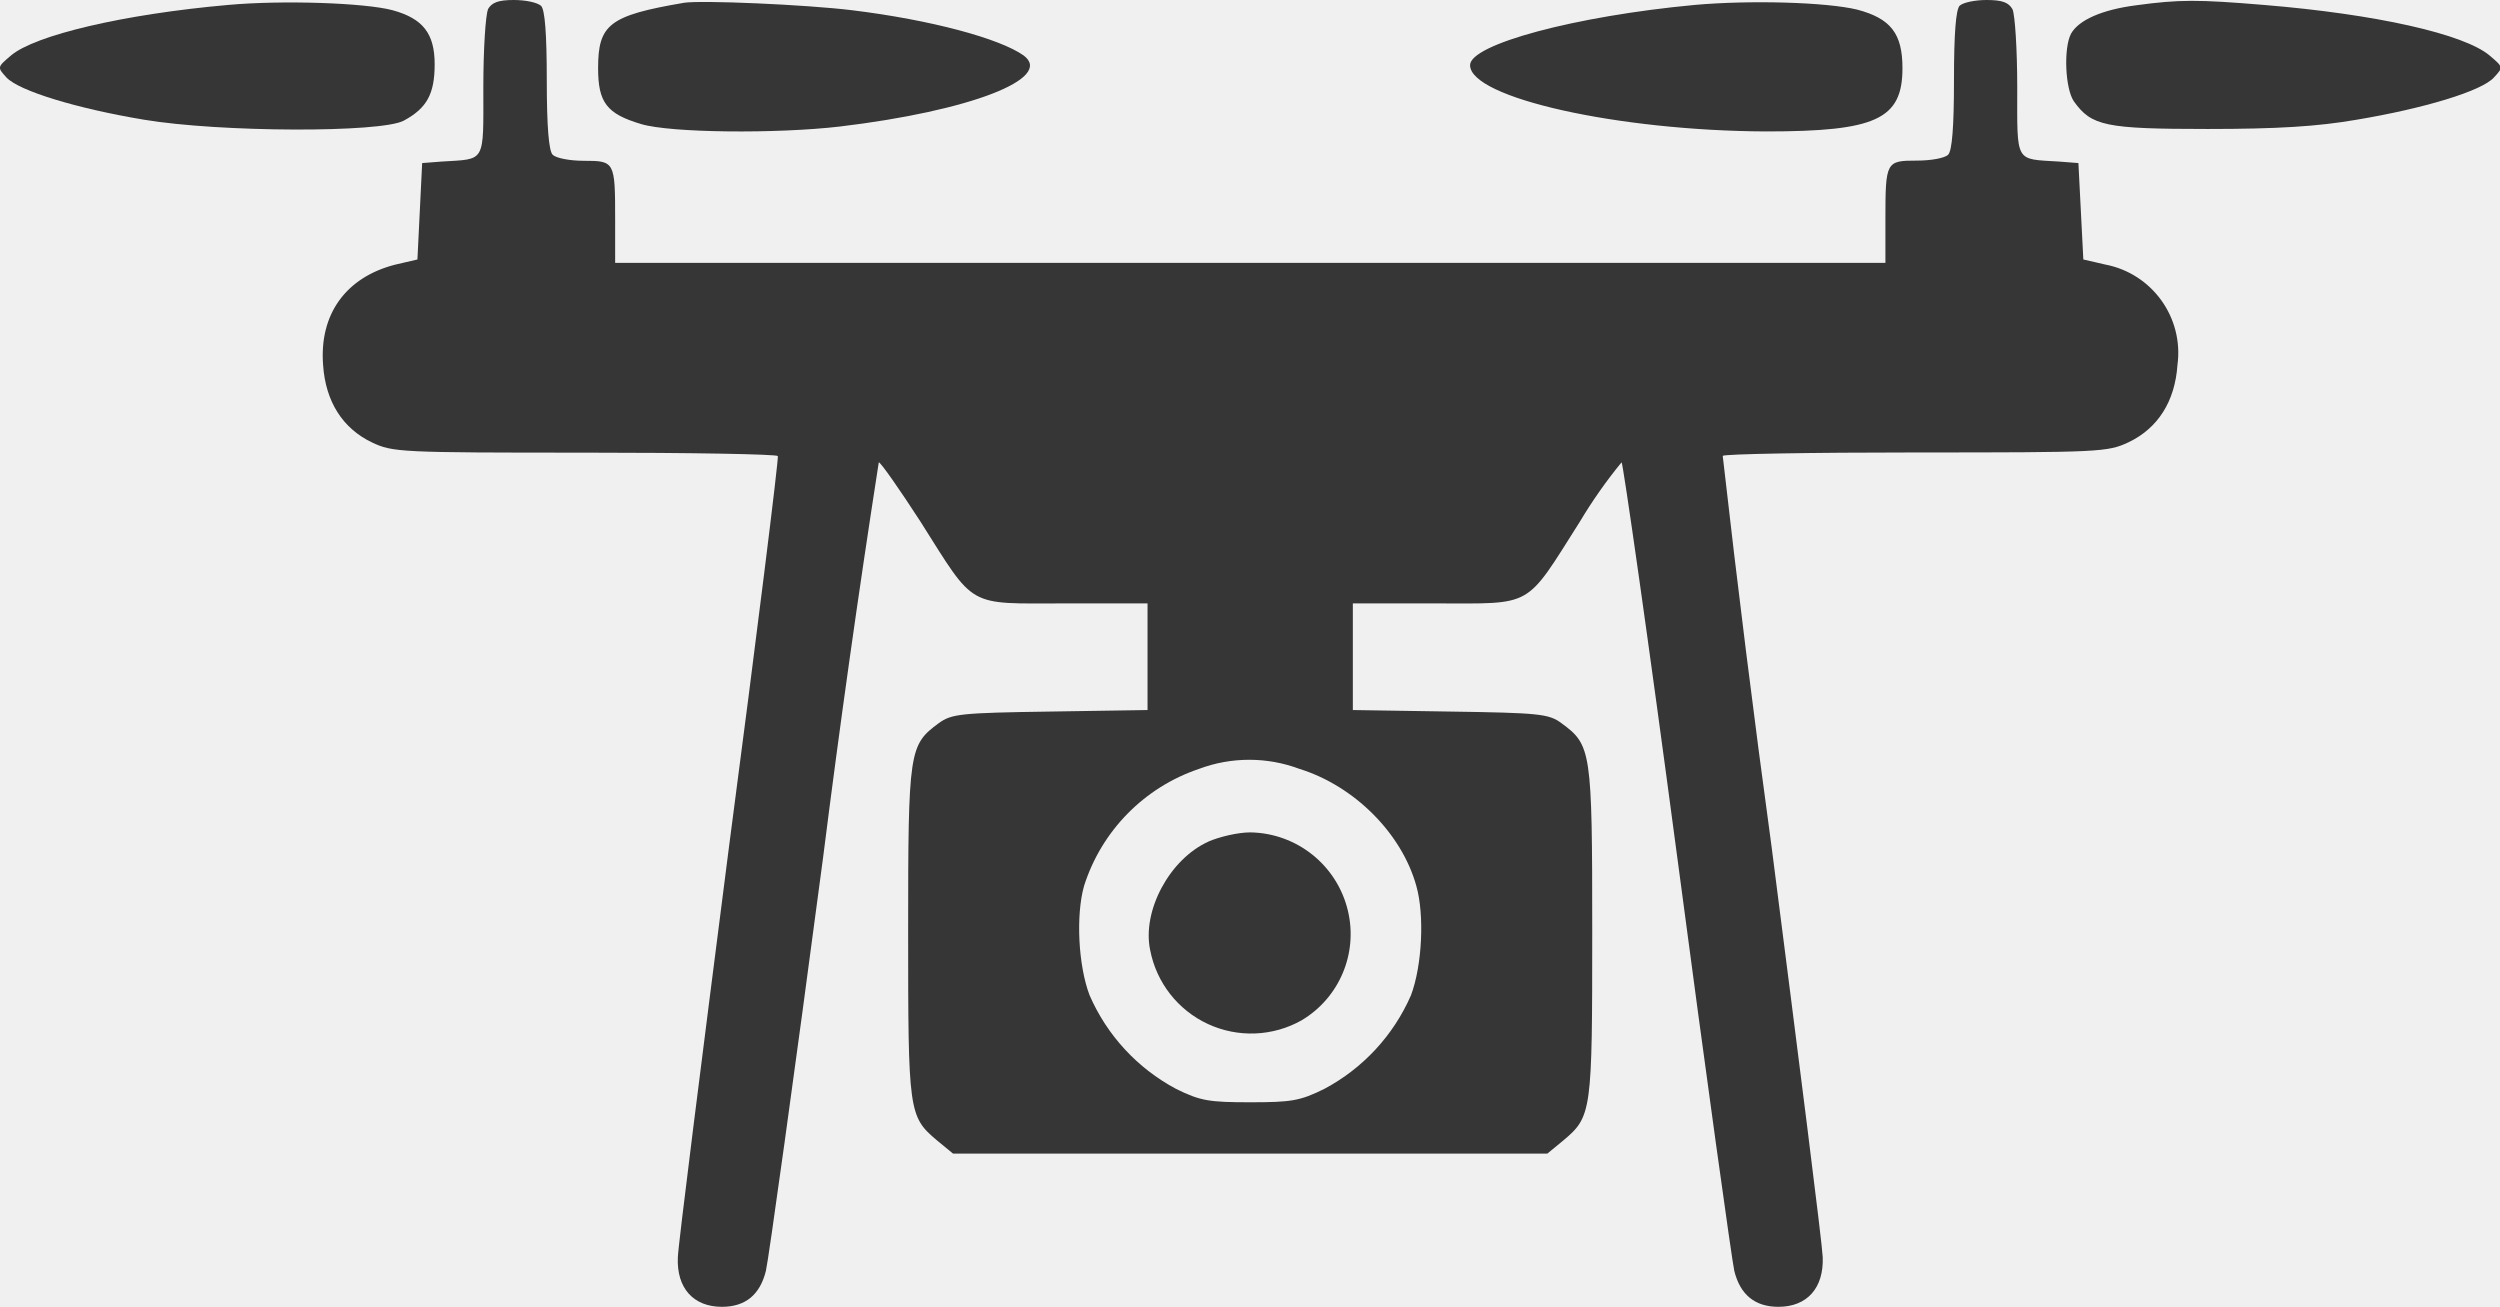
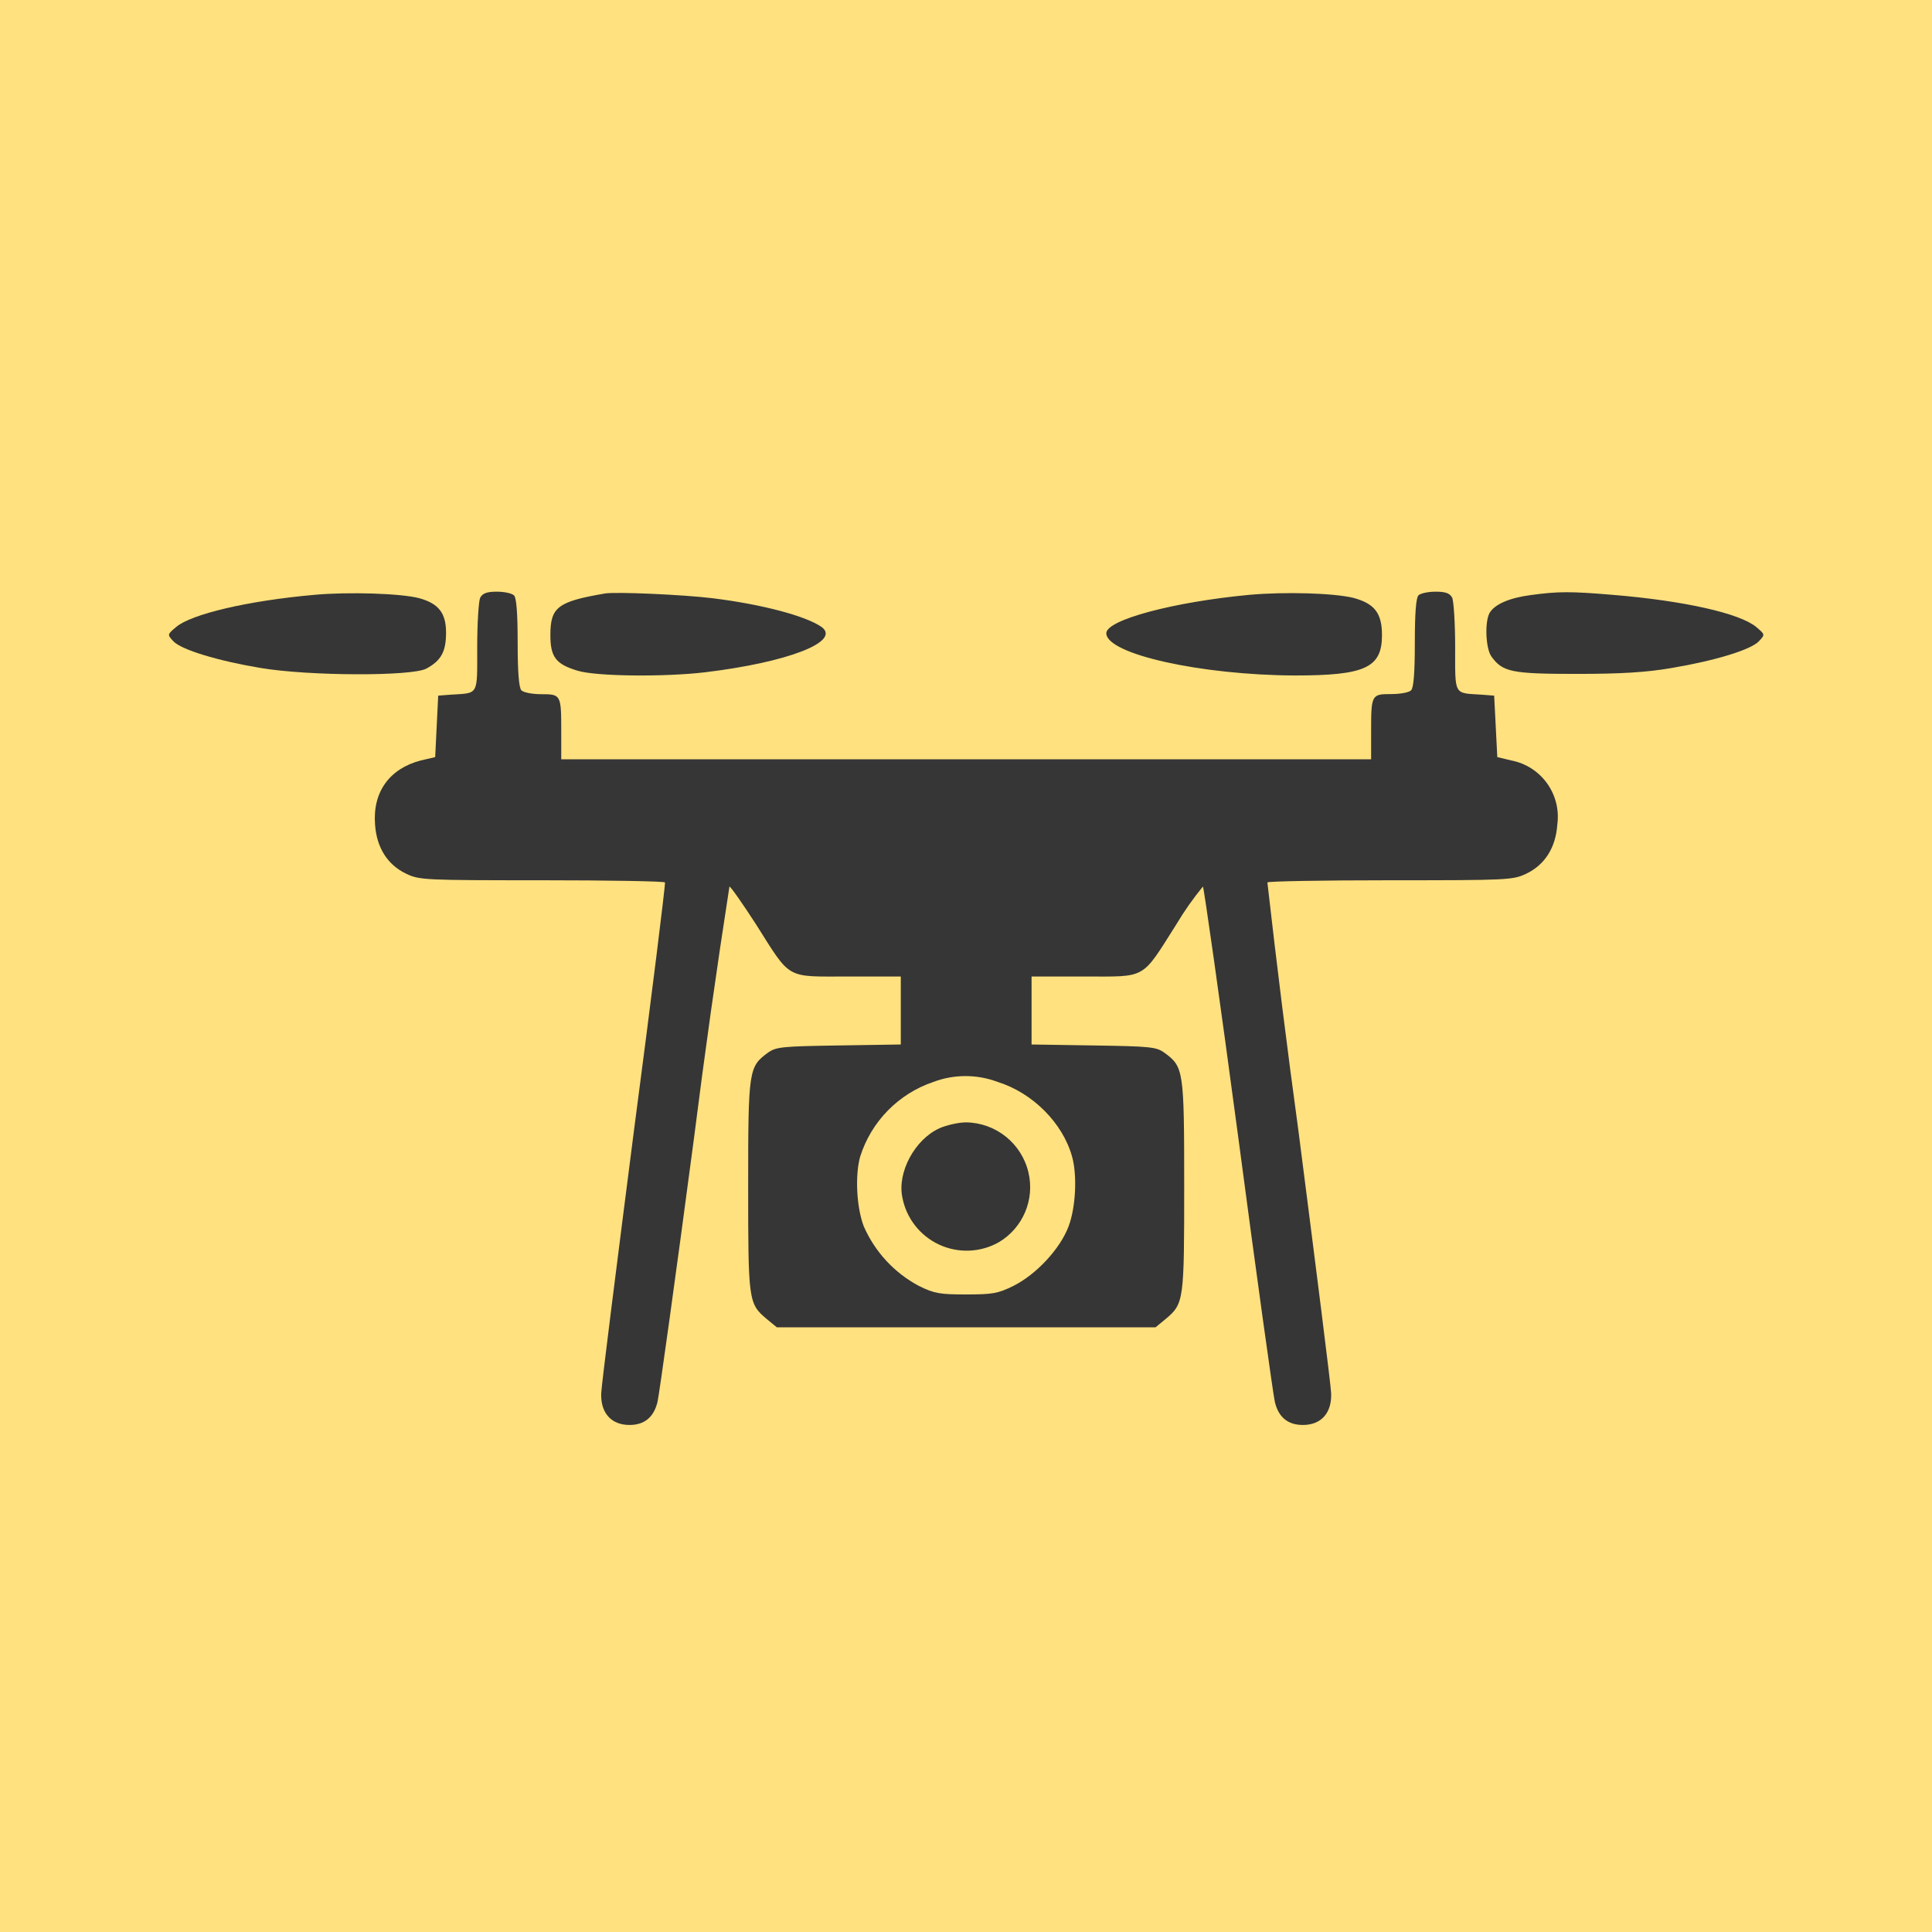
- <svg xmlns="http://www.w3.org/2000/svg" width="132" height="69" fill="none">
-   <path d="M12.05.26C6.51.75 1.84 1.86.58 2.93c-.73.62-.73.62-.24 1.16C1 4.8 4.06 5.73 7.6 6.32c4 .67 12.51.7 13.72.05 1.22-.66 1.63-1.41 1.63-2.98 0-1.62-.62-2.41-2.22-2.85C19.27.15 14.94 0 12.05.26ZM25.77.49c-.13.28-.25 2.1-.25 4.11 0 4.06.15 3.78-2.2 3.93l-1.03.08-.25 5.09-1.2.28c-2.57.67-3.99 2.6-3.78 5.3.13 1.92 1.03 3.34 2.58 4.08 1.1.52 1.47.54 11.24.54 5.55 0 10.14.08 10.19.18.05.13-1.1 9.4-2.58 20.64-1.44 11.23-2.68 21-2.7 21.67C35.72 68 36.6 69 38.12 69c1.24 0 2.01-.64 2.32-1.9.13-.52 1.5-10.34 3.02-21.83a727.78 727.78 0 0 1 2.94-20.86c.1 0 1.08 1.4 2.2 3.13 2.93 4.63 2.4 4.32 7.63 4.32h4.36v5.63l-5.14.08c-4.72.07-5.2.12-5.88.61-1.57 1.16-1.62 1.42-1.62 10.98 0 9.53.02 9.79 1.52 11.05l.85.7H81.7l.85-.7c1.5-1.26 1.52-1.52 1.52-11.05 0-9.56-.05-9.82-1.63-10.98-.67-.49-1.16-.54-5.88-.61l-5.13-.08v-5.63h4.36c5.23 0 4.7.3 7.63-4.32a25.53 25.53 0 0 1 2.2-3.13c.07 0 1.42 9.4 2.94 20.86 1.52 11.5 2.89 21.31 3.01 21.83.31 1.26 1.09 1.9 2.33 1.9 1.52 0 2.4-1 2.34-2.62-.02-.67-1.26-10.44-2.7-21.67a902.33 902.33 0 0 1-2.58-20.64c.05-.1 4.64-.18 10.19-.18 9.77 0 10.13-.02 11.24-.54 1.55-.74 2.45-2.16 2.58-4.08a4.75 4.75 0 0 0-3.8-5.3L110 13.7l-.26-5.09-1.03-.08c-2.34-.15-2.2.13-2.2-3.93 0-2-.12-3.83-.25-4.11-.2-.36-.54-.49-1.37-.49-.61 0-1.23.13-1.42.3-.2.21-.3 1.47-.3 3.94 0 2.47-.1 3.73-.31 3.93-.18.18-.9.31-1.65.31-1.63 0-1.66.05-1.66 3.11v2.29H32.48v-2.29c0-3.06-.02-3.1-1.65-3.1-.75 0-1.47-.14-1.65-.32-.2-.2-.31-1.46-.31-3.93s-.1-3.73-.3-3.93C28.37.13 27.75 0 27.13 0c-.82 0-1.16.13-1.37.49ZM68.62 40.6c2.89.9 5.39 3.4 6.16 6.17.44 1.54.31 4.21-.28 5.78a10.23 10.23 0 0 1-4.57 4.94c-1.29.64-1.75.71-3.92.71-2.16 0-2.63-.07-3.92-.71a10.22 10.22 0 0 1-4.56-4.94c-.6-1.57-.73-4.24-.29-5.78a9.58 9.58 0 0 1 6.06-6.17 7.56 7.56 0 0 1 5.32 0Z" fill="#363636" />
-   <path d="M63.8 44.44c-2.04.92-3.51 3.65-3.07 5.73a5.43 5.43 0 0 0 8 3.7 5.3 5.3 0 0 0 2.44-5.78 5.38 5.38 0 0 0-5.16-4.14c-.64 0-1.62.23-2.22.49ZM36.1.15c-3.93.67-4.52 1.14-4.52 3.45 0 1.82.46 2.41 2.27 2.95 1.55.47 7.17.52 10.5.13 6.86-.82 11.32-2.54 9.7-3.75-1.27-.9-4.9-1.88-9.06-2.39-2.47-.3-8-.54-8.9-.39ZM89.48.26c-6.31.59-11.86 2.08-11.86 3.18 0 1.73 7.84 3.47 15.63 3.5 5.8 0 7.2-.64 7.2-3.34 0-1.83-.62-2.62-2.38-3.09C96.42.11 92.4 0 89.48.26ZM112.78.28c-1.78.23-3.02.77-3.43 1.5-.4.76-.31 2.9.15 3.57.93 1.3 1.65 1.46 7.07 1.46 3.66 0 5.8-.13 7.87-.49 3.53-.59 6.6-1.51 7.24-2.23.5-.54.5-.54-.23-1.16-1.34-1.13-5.96-2.18-11.92-2.67-3.48-.29-4.48-.29-6.75.02Z" fill="#363636" />
+ <svg xmlns="http://www.w3.org/2000/svg" width="160" height="160" fill="none">
+   <path fill="#FFE17F" d="M0 0h160v160H0z" />
+   <g clip-path="url(#a)" fill="#363636">
+     <path d="M26.05 49.26c-5.54.49-10.21 1.6-11.47 2.67-.73.62-.73.62-.24 1.16.65.72 3.72 1.64 7.25 2.23 4 .67 12.51.7 13.72.05 1.22-.66 1.63-1.4 1.63-2.98 0-1.62-.62-2.41-2.22-2.85-1.45-.39-5.78-.54-8.67-.28ZM39.77 49.49c-.13.28-.25 2.1-.25 4.11 0 4.06.15 3.78-2.2 3.93l-1.03.08-.25 5.09-1.2.28c-2.57.67-3.99 2.6-3.78 5.3.13 1.92 1.03 3.34 2.58 4.08 1.1.52 1.47.54 11.24.54 5.55 0 10.14.08 10.19.18.05.13-1.1 9.4-2.58 20.64-1.44 11.23-2.68 21-2.7 21.67-.06 1.61.82 2.62 2.34 2.62 1.24 0 2.01-.64 2.32-1.9.13-.52 1.5-10.34 3.02-21.83a727.78 727.78 0 0 1 2.94-20.86c.1 0 1.08 1.4 2.2 3.13 2.93 4.63 2.4 4.32 7.63 4.32h4.36v5.63l-5.14.08c-4.72.07-5.2.12-5.88.61-1.57 1.16-1.62 1.42-1.62 10.98 0 9.53.02 9.79 1.52 11.05l.85.7H95.7l.85-.7c1.5-1.26 1.52-1.52 1.52-11.05 0-9.56-.05-9.82-1.63-10.98-.67-.49-1.16-.54-5.88-.61l-5.13-.08v-5.63h4.36c5.23 0 4.7.3 7.63-4.32a25.53 25.53 0 0 1 2.2-3.13c.07 0 1.41 9.4 2.94 20.86 1.52 11.5 2.89 21.31 3.02 21.83.3 1.26 1.08 1.9 2.32 1.9 1.52 0 2.4-1 2.34-2.62-.02-.67-1.26-10.44-2.7-21.67a899.97 899.97 0 0 1-2.58-20.64c.05-.1 4.64-.18 10.19-.18 9.77 0 10.13-.02 11.24-.54 1.55-.74 2.45-2.16 2.58-4.08a4.75 4.75 0 0 0-3.8-5.3L124 62.7l-.26-5.09-1.03-.08c-2.34-.15-2.2.13-2.2-3.93 0-2-.12-3.83-.25-4.11-.2-.36-.54-.49-1.37-.49-.61 0-1.23.13-1.42.3-.2.21-.3 1.47-.3 3.94 0 2.47-.1 3.73-.31 3.93-.18.18-.9.31-1.65.31-1.63 0-1.66.05-1.66 3.11v2.29H46.48v-2.29c0-3.06-.02-3.1-1.65-3.1-.75 0-1.47-.14-1.65-.32-.2-.2-.31-1.46-.31-3.93s-.1-3.73-.3-3.93c-.19-.18-.81-.31-1.43-.31-.82 0-1.16.13-1.37.49ZM82.62 89.6c2.89.9 5.39 3.4 6.16 6.17.44 1.54.31 4.21-.28 5.78-.7 1.88-2.69 4-4.57 4.94-1.29.64-1.75.71-3.92.71-2.16 0-2.63-.07-3.92-.71a10.22 10.22 0 0 1-4.56-4.94c-.6-1.57-.73-4.24-.29-5.78a9.58 9.58 0 0 1 6.06-6.17 7.56 7.56 0 0 1 5.32 0Z" />
+     <path d="M77.8 93.44c-2.04.92-3.51 3.65-3.07 5.73a5.42 5.42 0 0 0 8 3.7 5.3 5.3 0 0 0 2.44-5.78 5.38 5.38 0 0 0-5.16-4.14c-.64 0-1.62.23-2.22.49ZM50.1 49.15c-3.93.67-4.52 1.14-4.52 3.45 0 1.82.46 2.41 2.27 2.95 1.55.47 7.17.52 10.5.13 6.86-.82 11.32-2.54 9.7-3.75-1.27-.9-4.9-1.88-9.06-2.39-2.47-.3-8-.54-8.9-.39ZM103.48 49.26c-6.31.59-11.86 2.08-11.86 3.18 0 1.73 7.84 3.47 15.63 3.5 5.8 0 7.2-.64 7.2-3.34 0-1.83-.62-2.62-2.38-3.09-1.65-.4-5.67-.51-8.59-.25ZM126.78 49.28c-1.78.23-3.02.77-3.43 1.5-.4.76-.31 2.9.15 3.57.93 1.3 1.65 1.46 7.07 1.46 3.66 0 5.8-.13 7.87-.49 3.53-.59 6.6-1.51 7.24-2.23.5-.54.5-.54-.23-1.16-1.34-1.13-5.96-2.18-11.92-2.67-3.48-.29-4.48-.29-6.75.02Z" />
+   </g>
+   <defs>
+     <clipPath id="a">
+       <path fill="#fff" transform="translate(14 49)" d="M0 0h132v69H0z" />
+     </clipPath>
+   </defs>
</svg>
